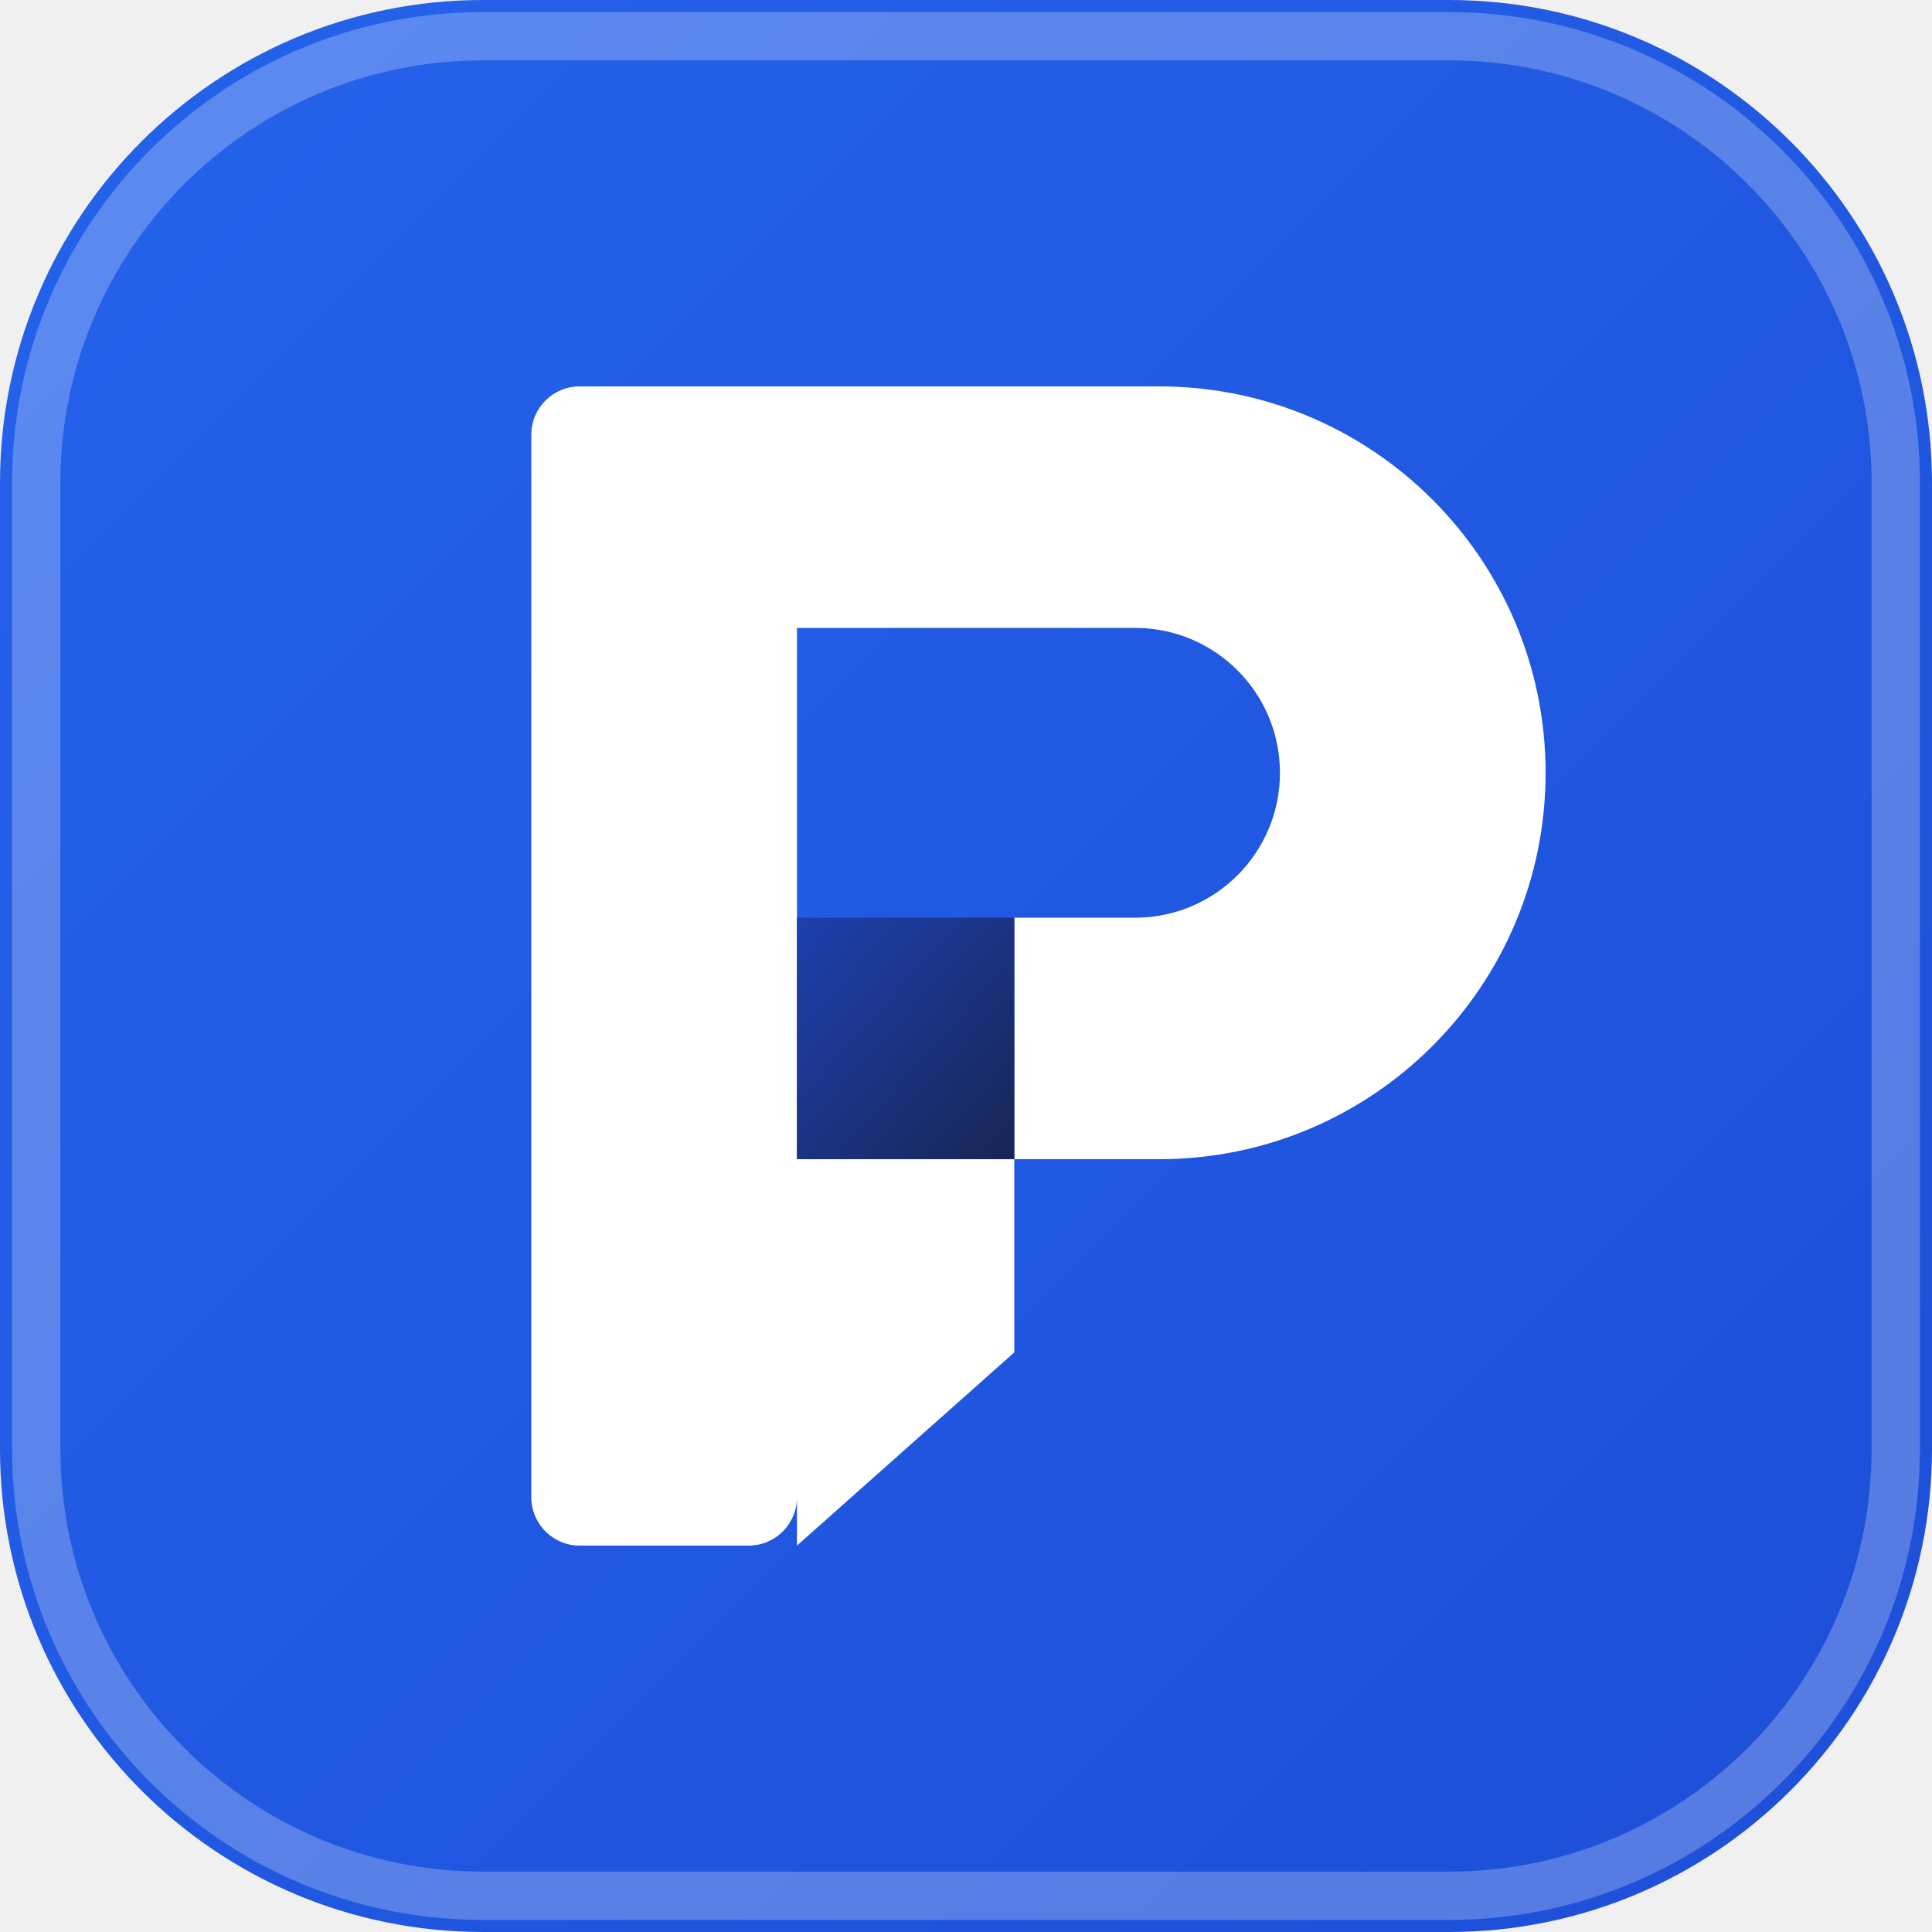
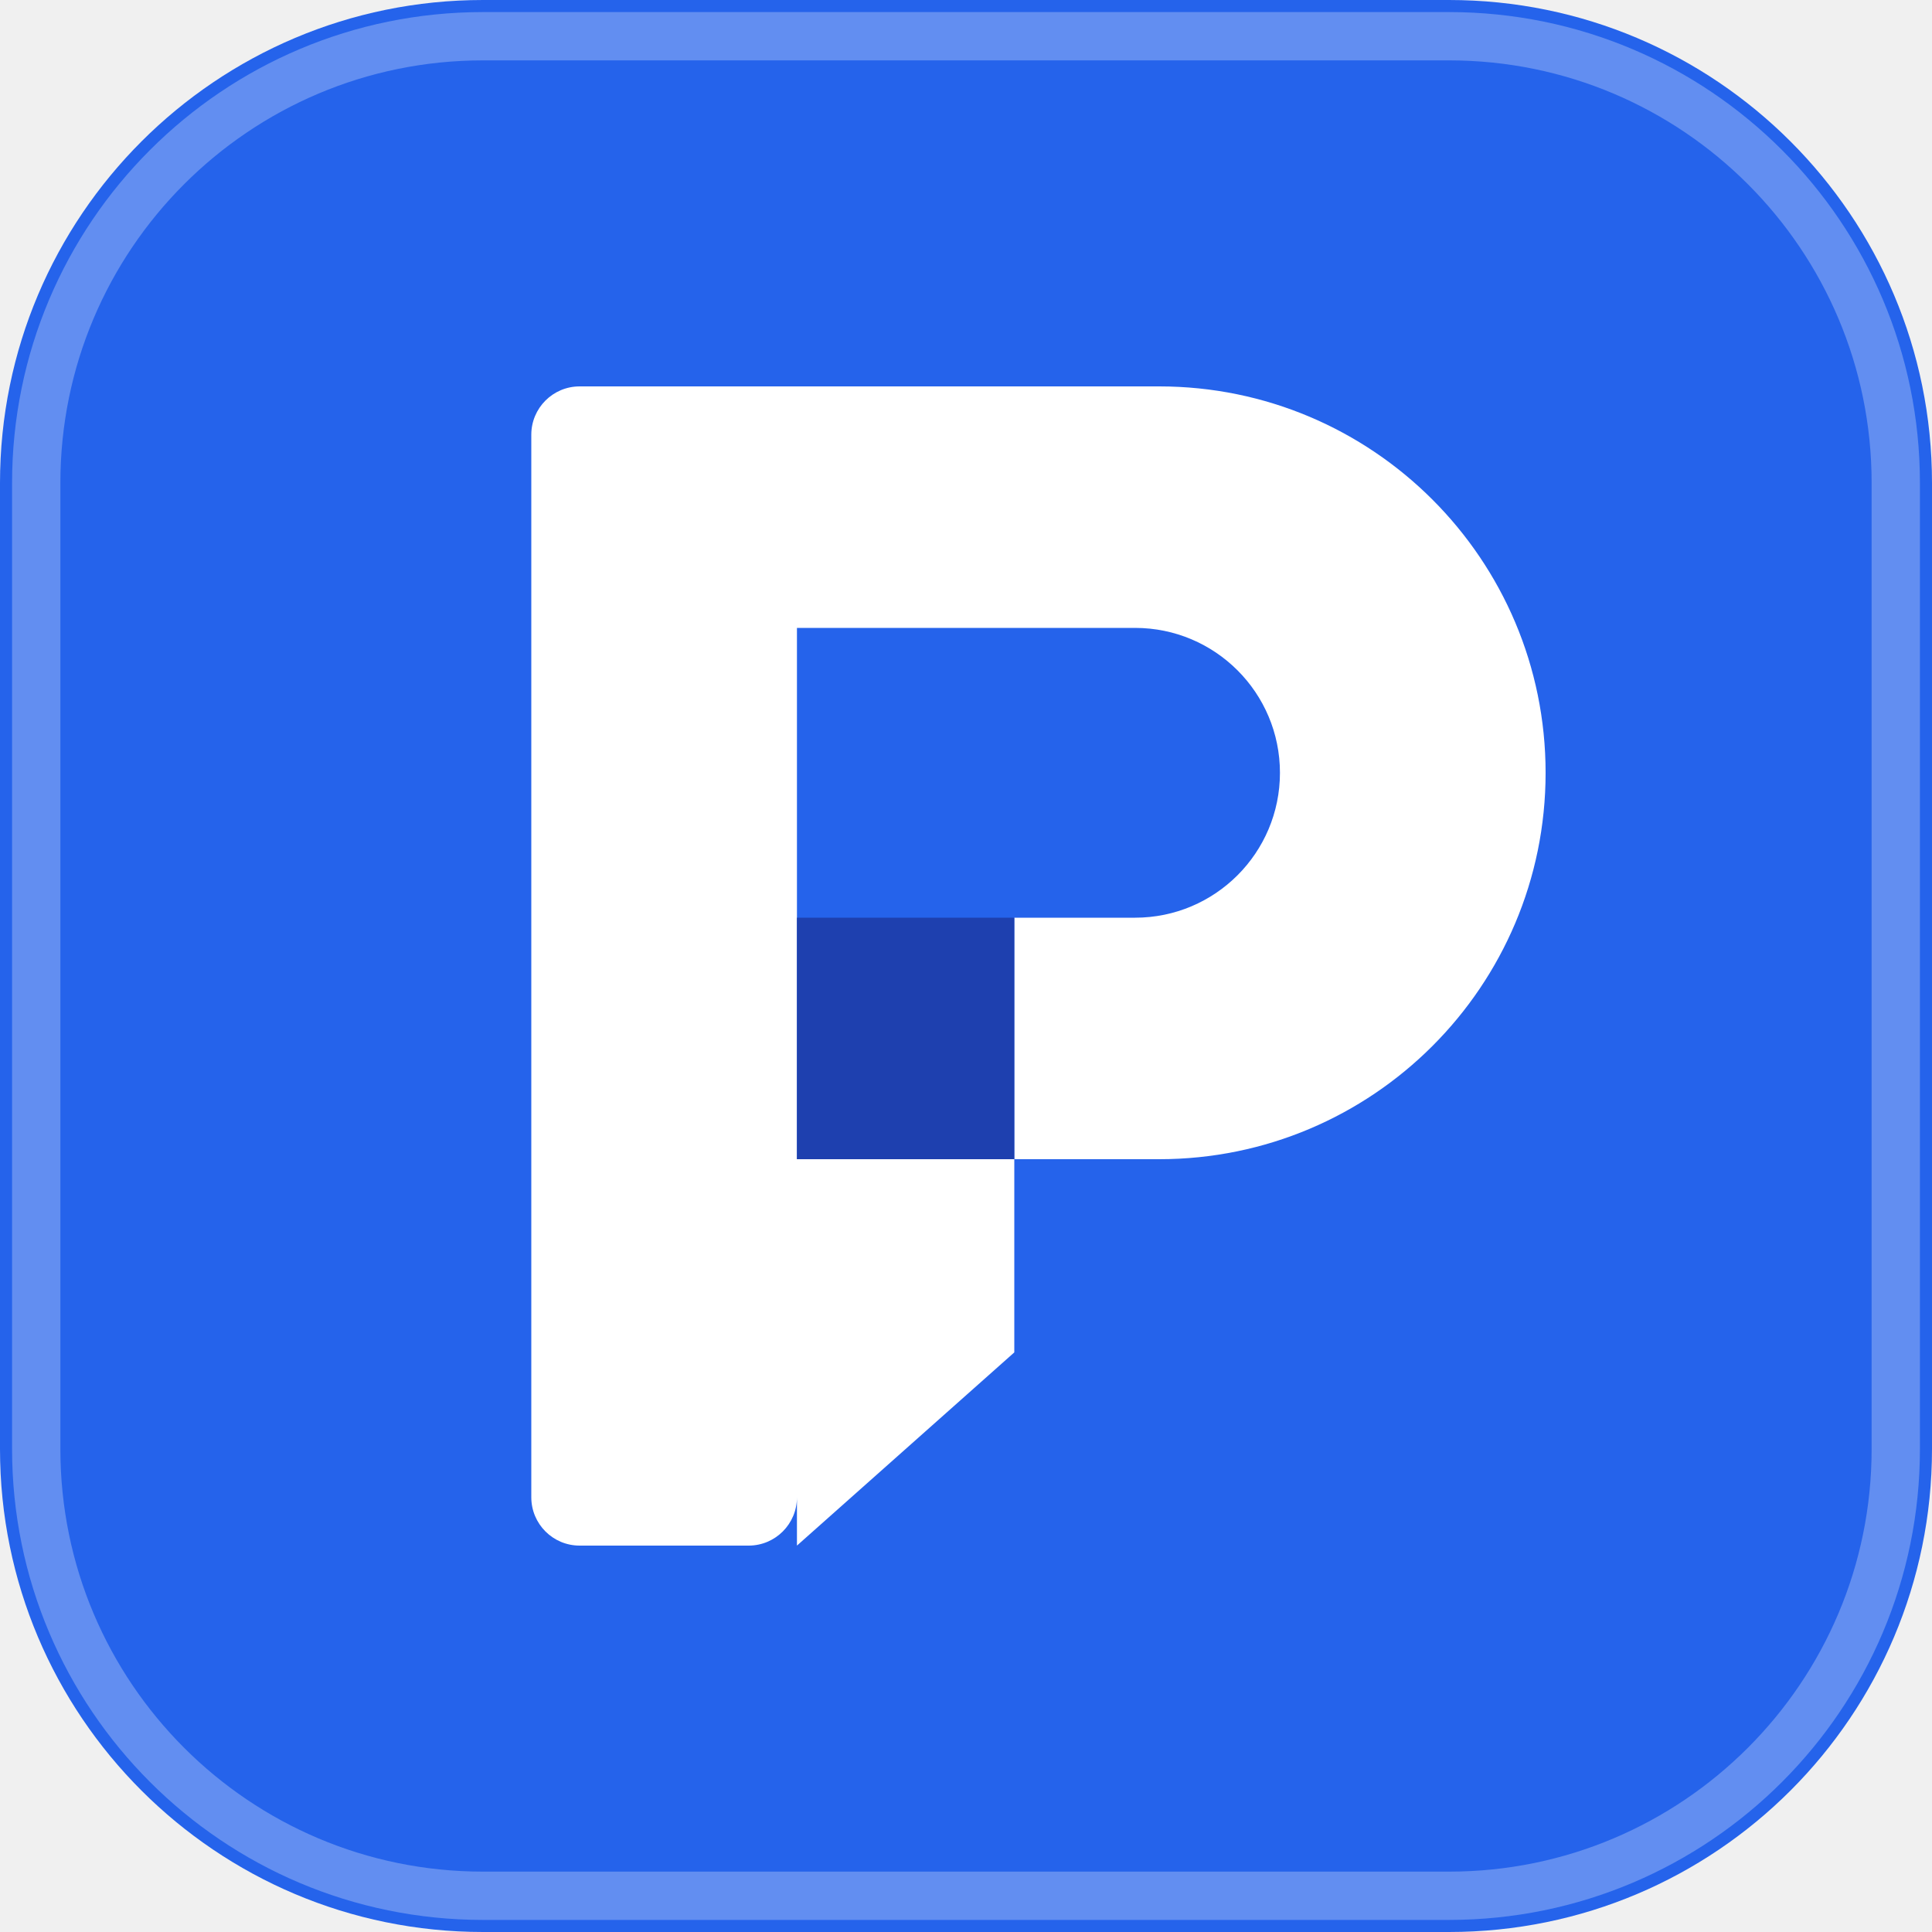
<svg xmlns="http://www.w3.org/2000/svg" viewBox="0 0 40 40" fill="none">
-   <defs>
-     <linearGradient id="paradox-brand-blue" x1="0%" y1="0%" x2="100%" y2="100%">
-       <stop offset="0%" stop-color="#2563EB" />
-       <stop offset="100%" stop-color="#1D4ED8" />
-     </linearGradient>
-     <linearGradient id="paradox-shadow" x1="0%" y1="0%" x2="100%" y2="100%">
-       <stop offset="0%" stop-color="#1E40AF" />
-       <stop offset="100%" stop-color="#172554" />
-     </linearGradient>
-   </defs>
-   <rect width="40" height="40" rx="10" fill="url(#paradox-brand-blue)" />
-   <rect x="0.75" y="0.75" width="38.5" height="38.5" rx="9.25" stroke="rgba(255, 255, 255, 0.25)" stroke-width="1" fill="none" />
+   <rect width="40" height="40" rx="10" fill="#2563EB" />
+   <rect x="0.75" y="0.75" width="38.5" height="38.5" rx="9.25" stroke="rgba(255, 255, 255, 0.28)" stroke-width="1" fill="none" />
  <path fill-rule="evenodd" clip-rule="evenodd" d="M11 9C11 8.448 11.448 8 12 8H24C28.418 8 32 11.582 32 16C32 20.418 28.418 24 24 24H21V19H23.5C25.157 19 26.5 17.657 26.5 16C26.5 14.343 25.157 13 23.5 13H16.5V31C16.5 31.552 16.052 32 15.5 32H12C11.448 32 11 31.552 11 31V9ZM21 24V28L16.5 32V24H21Z" fill="#FFFFFF" />
-   <path d="M16.5 19H21V24H16.5V19Z" fill="url(#paradox-shadow)" />
+   <path d="M16.5 19H21V24H16.5V19Z" fill="#1E40AF" />
</svg>
